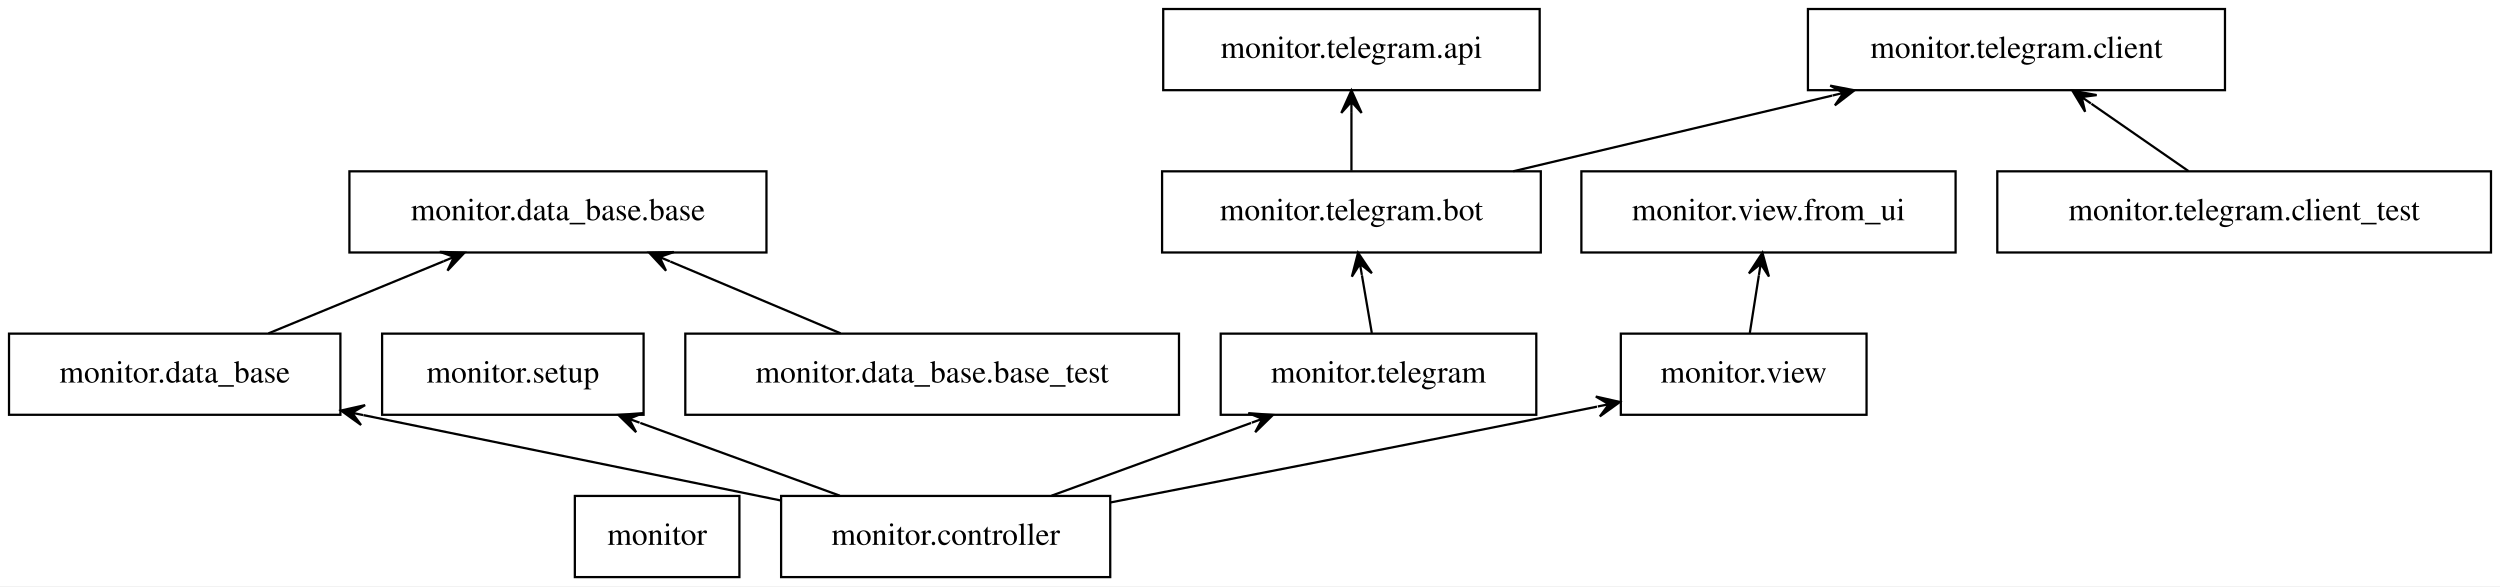
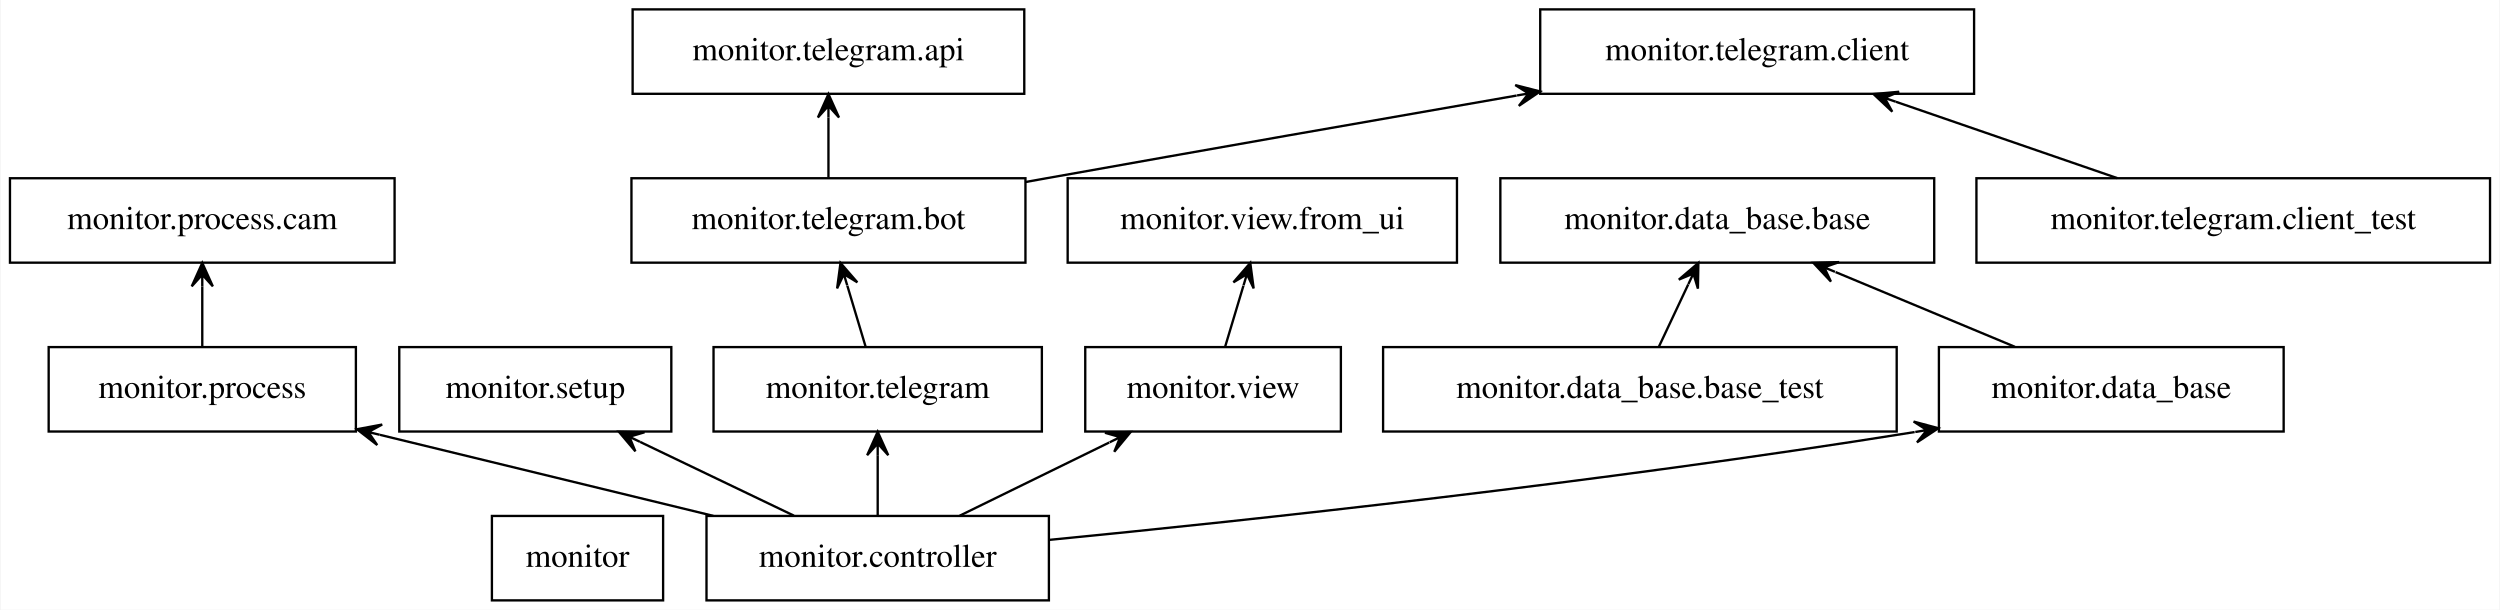
- <svg xmlns="http://www.w3.org/2000/svg" width="1109pt" height="260pt" viewBox="0.00 0.00 1109.00 260.00">
+ <svg xmlns="http://www.w3.org/2000/svg" width="1066pt" height="260pt" viewBox="0.00 0.00 1065.50 260.00">
  <g id="graph0" class="graph" transform="scale(1 1) rotate(0) translate(4 256)">
-     <polygon fill="white" stroke="transparent" points="-4,4 -4,-256 1105,-256 1105,4 -4,4" />
+     <polygon fill="white" stroke="transparent" points="-4,4 -4,-256 1061.5,-256 1061.5,4 -4,4" />
    <g id="node1" class="node">
-       <polygon fill="none" stroke="black" points="324,-36 251,-36 251,0 324,0 324,-36" />
-       <text text-anchor="middle" x="287.5" y="-14.3" font-family="Times,serif" font-size="14.00">monitor</text>
+       <polygon fill="none" stroke="black" points="278.5,-36 205.5,-36 205.5,0 278.5,0 278.5,-36" />
+       <text text-anchor="middle" x="242" y="-14.3" font-family="Times,serif" font-size="14.00">monitor</text>
    </g>
    <g id="node2" class="node">
-       <polygon fill="none" stroke="black" points="488.5,-36 342.5,-36 342.5,0 488.5,0 488.5,-36" />
-       <text text-anchor="middle" x="415.5" y="-14.3" font-family="Times,serif" font-size="14.00">monitor.controller</text>
+       <polygon fill="none" stroke="black" points="443,-36 297,-36 297,0 443,0 443,-36" />
+       <text text-anchor="middle" x="370" y="-14.3" font-family="Times,serif" font-size="14.00">monitor.controller</text>
    </g>
    <g id="node3" class="node">
-       <polygon fill="none" stroke="black" points="147,-108 0,-108 0,-72 147,-72 147,-108" />
-       <text text-anchor="middle" x="73.5" y="-86.3" font-family="Times,serif" font-size="14.00">monitor.data_base</text>
+       <polygon fill="none" stroke="black" points="969.5,-108 822.5,-108 822.5,-72 969.5,-72 969.5,-108" />
+       <text text-anchor="middle" x="896" y="-86.3" font-family="Times,serif" font-size="14.00">monitor.data_base</text>
    </g>
    <g id="edge1" class="edge">
-       <path fill="none" stroke="black" d="M342.18,-34.02C338.91,-34.69 335.67,-35.35 332.5,-36 257.34,-51.38 236.34,-55.66 157.21,-71.85" />
-       <polygon fill="black" stroke="black" points="147.27,-73.89 156.16,-67.48 152.16,-72.89 157.06,-71.88 157.06,-71.88 157.06,-71.88 152.16,-72.89 157.97,-76.29 147.27,-73.89 147.27,-73.89" />
+       <path fill="none" stroke="black" d="M443.34,-25.81C529.44,-34.25 676.72,-50.03 812.15,-71.77" />
+       <polygon fill="black" stroke="black" points="822.3,-73.41 811.71,-76.25 817.36,-72.61 812.43,-71.81 812.43,-71.81 812.43,-71.81 817.36,-72.61 813.15,-67.37 822.3,-73.41 822.3,-73.41" />
    </g>
    <g id="node6" class="node">
-       <polygon fill="none" stroke="black" points="281.5,-108 165.5,-108 165.5,-72 281.5,-72 281.5,-108" />
-       <text text-anchor="middle" x="223.5" y="-86.3" font-family="Times,serif" font-size="14.00">monitor.setup</text>
+       <polygon fill="none" stroke="black" points="147.5,-108 16.5,-108 16.5,-72 147.5,-72 147.5,-108" />
+       <text text-anchor="middle" x="82" y="-86.3" font-family="Times,serif" font-size="14.00">monitor.process</text>
    </g>
    <g id="edge2" class="edge">
-       <path fill="none" stroke="black" d="M368.53,-36.12C341.82,-45.86 308.18,-58.13 280.03,-68.39" />
-       <polygon fill="black" stroke="black" points="270.32,-71.93 278.17,-64.28 275.01,-70.22 279.71,-68.51 279.71,-68.51 279.71,-68.51 275.01,-70.22 281.25,-72.73 270.32,-71.93 270.32,-71.93" />
+       <path fill="none" stroke="black" d="M299.92,-36.03C256.88,-46.49 201.77,-59.89 157.73,-70.59" />
+       <polygon fill="black" stroke="black" points="147.94,-72.97 156.6,-66.24 152.8,-71.79 157.66,-70.61 157.66,-70.61 157.66,-70.61 152.8,-71.79 158.72,-74.98 147.94,-72.97 147.94,-72.97" />
+     </g>
+     <g id="node8" class="node">
+       <polygon fill="none" stroke="black" points="282,-108 166,-108 166,-72 282,-72 282,-108" />
+       <text text-anchor="middle" x="224" y="-86.3" font-family="Times,serif" font-size="14.00">monitor.setup</text>
+     </g>
+     <g id="edge3" class="edge">
+       <path fill="none" stroke="black" d="M334.28,-36.12C314.5,-45.61 289.73,-57.49 268.67,-67.58" />
+       <polygon fill="black" stroke="black" points="259.6,-71.93 266.67,-63.55 264.11,-69.77 268.62,-67.61 268.62,-67.61 268.62,-67.61 264.11,-69.77 270.56,-71.67 259.6,-71.93 259.6,-71.93" />
+     </g>
+     <g id="node9" class="node">
+       <polygon fill="none" stroke="black" points="440,-108 300,-108 300,-72 440,-72 440,-108" />
+       <text text-anchor="middle" x="370" y="-86.3" font-family="Times,serif" font-size="14.00">monitor.telegram</text>
+     </g>
+     <g id="edge4" class="edge">
+       <path fill="none" stroke="black" d="M370,-36.3C370,-44.02 370,-53.29 370,-61.89" />
+       <polygon fill="black" stroke="black" points="370,-71.9 365.5,-61.9 370,-66.9 370,-61.9 370,-61.9 370,-61.9 370,-66.9 374.5,-61.9 370,-71.9 370,-71.9" />
+     </g>
+     <g id="node14" class="node">
+       <polygon fill="none" stroke="black" points="567.5,-108 458.5,-108 458.5,-72 567.5,-72 567.5,-108" />
+       <text text-anchor="middle" x="513" y="-86.3" font-family="Times,serif" font-size="14.00">monitor.view</text>
+     </g>
+     <g id="edge5" class="edge">
+       <path fill="none" stroke="black" d="M404.98,-36.12C424.2,-45.53 448.23,-57.29 468.74,-67.33" />
+       <polygon fill="black" stroke="black" points="477.88,-71.81 466.92,-71.46 473.39,-69.61 468.9,-67.41 468.9,-67.41 468.9,-67.41 473.39,-69.61 470.88,-63.37 477.88,-71.81 477.88,-71.81" />
+     </g>
+     <g id="node4" class="node">
+       <polygon fill="none" stroke="black" points="820.5,-180 635.5,-180 635.5,-144 820.5,-144 820.5,-180" />
+       <text text-anchor="middle" x="728" y="-158.3" font-family="Times,serif" font-size="14.00">monitor.data_base.base</text>
+     </g>
+     <g id="edge6" class="edge">
+       <path fill="none" stroke="black" d="M854.9,-108.12C831.83,-117.74 802.86,-129.81 778.43,-139.99" />
+       <polygon fill="black" stroke="black" points="768.96,-143.93 776.46,-135.93 773.58,-142.01 778.19,-140.09 778.19,-140.09 778.19,-140.09 773.58,-142.01 779.93,-144.24 768.96,-143.93 768.96,-143.93" />
+     </g>
+     <g id="node5" class="node">
+       <polygon fill="none" stroke="black" points="804.5,-108 585.5,-108 585.5,-72 804.5,-72 804.5,-108" />
+       <text text-anchor="middle" x="695" y="-86.3" font-family="Times,serif" font-size="14.00">monitor.data_base.base_test</text>
+     </g>
+     <g id="edge7" class="edge">
+       <path fill="none" stroke="black" d="M703.16,-108.3C706.91,-116.27 711.45,-125.9 715.62,-134.74" />
+       <polygon fill="black" stroke="black" points="719.94,-143.9 711.6,-136.77 717.8,-139.37 715.67,-134.85 715.67,-134.85 715.67,-134.85 717.8,-139.37 719.74,-132.93 719.94,-143.9 719.94,-143.9" />
    </g>
    <g id="node7" class="node">
-       <polygon fill="none" stroke="black" points="677.5,-108 537.5,-108 537.5,-72 677.5,-72 677.5,-108" />
-       <text text-anchor="middle" x="607.5" y="-86.3" font-family="Times,serif" font-size="14.00">monitor.telegram</text>
+       <polygon fill="none" stroke="black" points="164,-180 0,-180 0,-144 164,-144 164,-180" />
+       <text text-anchor="middle" x="82" y="-158.3" font-family="Times,serif" font-size="14.00">monitor.process.cam</text>
    </g>
-     <g id="edge3" class="edge">
-       <path fill="none" stroke="black" d="M462.47,-36.12C489.18,-45.86 522.82,-58.13 550.97,-68.39" />
-       <polygon fill="black" stroke="black" points="560.68,-71.93 549.75,-72.73 555.99,-70.22 551.29,-68.51 551.29,-68.51 551.29,-68.51 555.99,-70.22 552.83,-64.28 560.68,-71.93 560.68,-71.93" />
+     <g id="edge8" class="edge">
+       <path fill="none" stroke="black" d="M82,-108.3C82,-116.02 82,-125.29 82,-133.89" />
+       <polygon fill="black" stroke="black" points="82,-143.9 77.5,-133.9 82,-138.9 82,-133.9 82,-133.9 82,-133.9 82,-138.9 86.5,-133.9 82,-143.9 82,-143.9" />
+     </g>
+     <g id="node11" class="node">
+       <polygon fill="none" stroke="black" points="433,-180 265,-180 265,-144 433,-144 433,-180" />
+       <text text-anchor="middle" x="349" y="-158.3" font-family="Times,serif" font-size="14.00">monitor.telegram.bot</text>
+     </g>
+     <g id="edge9" class="edge">
+       <path fill="none" stroke="black" d="M364.81,-108.3C362.47,-116.1 359.65,-125.49 357.05,-134.17" />
+       <polygon fill="black" stroke="black" points="354.13,-143.9 352.69,-133.02 355.57,-139.11 357,-134.32 357,-134.32 357,-134.32 355.57,-139.11 361.32,-135.61 354.13,-143.9 354.13,-143.9" />
+     </g>
+     <g id="node10" class="node">
+       <polygon fill="none" stroke="black" points="432.5,-252 265.5,-252 265.5,-216 432.5,-216 432.5,-252" />
+       <text text-anchor="middle" x="349" y="-230.3" font-family="Times,serif" font-size="14.00">monitor.telegram.api</text>
+     </g>
+     <g id="edge10" class="edge">
+       <path fill="none" stroke="black" d="M349,-180.3C349,-188.02 349,-197.29 349,-205.89" />
+       <polygon fill="black" stroke="black" points="349,-215.9 344.5,-205.9 349,-210.9 349,-205.9 349,-205.9 349,-205.9 349,-210.9 353.5,-205.9 349,-215.9 349,-215.9" />
    </g>
    <g id="node12" class="node">
-       <polygon fill="none" stroke="black" points="824,-108 715,-108 715,-72 824,-72 824,-108" />
-       <text text-anchor="middle" x="769.5" y="-86.3" font-family="Times,serif" font-size="14.00">monitor.view</text>
+       <polygon fill="none" stroke="black" points="837.5,-252 652.5,-252 652.5,-216 837.5,-216 837.5,-252" />
+       <text text-anchor="middle" x="745" y="-230.3" font-family="Times,serif" font-size="14.00">monitor.telegram.client</text>
    </g>
-     <g id="edge4" class="edge">
-       <path fill="none" stroke="black" d="M488.57,-33.11C543.13,-43.69 619.51,-58.59 686.5,-72 692.32,-73.17 698.37,-74.39 704.43,-75.61" />
-       <polygon fill="black" stroke="black" points="714.6,-77.68 703.9,-80.1 709.7,-76.69 704.8,-75.69 704.8,-75.69 704.8,-75.69 709.7,-76.69 705.7,-71.28 714.6,-77.68 714.6,-77.68" />
-     </g>
-     <g id="node4" class="node">
-       <polygon fill="none" stroke="black" points="336,-180 151,-180 151,-144 336,-144 336,-180" />
-       <text text-anchor="middle" x="243.5" y="-158.3" font-family="Times,serif" font-size="14.00">monitor.data_base.base</text>
-     </g>
-     <g id="edge5" class="edge">
-       <path fill="none" stroke="black" d="M115.09,-108.12C138.53,-117.78 168,-129.91 192.8,-140.12" />
-       <polygon fill="black" stroke="black" points="202.05,-143.93 191.09,-144.29 197.42,-142.03 192.8,-140.12 192.8,-140.12 192.8,-140.12 197.42,-142.03 194.51,-135.96 202.05,-143.93 202.05,-143.93" />
-     </g>
-     <g id="node5" class="node">
-       <polygon fill="none" stroke="black" points="519,-108 300,-108 300,-72 519,-72 519,-108" />
-       <text text-anchor="middle" x="409.5" y="-86.3" font-family="Times,serif" font-size="14.00">monitor.data_base.base_test</text>
-     </g>
-     <g id="edge6" class="edge">
-       <path fill="none" stroke="black" d="M368.89,-108.12C346.1,-117.74 317.47,-129.81 293.33,-139.99" />
-       <polygon fill="black" stroke="black" points="283.98,-143.93 291.44,-135.9 288.58,-141.99 293.19,-140.05 293.19,-140.05 293.19,-140.05 288.58,-141.99 294.94,-144.19 283.98,-143.93 283.98,-143.93" />
-     </g>
-     <g id="node9" class="node">
-       <polygon fill="none" stroke="black" points="679.5,-180 511.5,-180 511.5,-144 679.5,-144 679.5,-180" />
-       <text text-anchor="middle" x="595.5" y="-158.3" font-family="Times,serif" font-size="14.00">monitor.telegram.bot</text>
-     </g>
-     <g id="edge7" class="edge">
-       <path fill="none" stroke="black" d="M604.53,-108.3C603.21,-116.02 601.62,-125.29 600.15,-133.89" />
-       <polygon fill="black" stroke="black" points="598.43,-143.9 595.69,-133.28 599.28,-138.97 600.12,-134.04 600.12,-134.04 600.12,-134.04 599.28,-138.97 604.56,-134.8 598.43,-143.9 598.43,-143.9" />
-     </g>
-     <g id="node8" class="node">
-       <polygon fill="none" stroke="black" points="679,-252 512,-252 512,-216 679,-216 679,-252" />
-       <text text-anchor="middle" x="595.5" y="-230.3" font-family="Times,serif" font-size="14.00">monitor.telegram.api</text>
-     </g>
-     <g id="edge8" class="edge">
-       <path fill="none" stroke="black" d="M595.5,-180.3C595.5,-188.02 595.5,-197.29 595.5,-205.89" />
-       <polygon fill="black" stroke="black" points="595.5,-215.9 591,-205.9 595.5,-210.9 595.5,-205.9 595.5,-205.9 595.5,-205.9 595.5,-210.9 600,-205.9 595.5,-215.9 595.5,-215.9" />
-     </g>
-     <g id="node10" class="node">
-       <polygon fill="none" stroke="black" points="983,-252 798,-252 798,-216 983,-216 983,-252" />
-       <text text-anchor="middle" x="890.5" y="-230.3" font-family="Times,serif" font-size="14.00">monitor.telegram.client</text>
-     </g>
-     <g id="edge9" class="edge">
-       <path fill="none" stroke="black" d="M667.29,-180.03C710.02,-190.17 764.38,-203.07 808.76,-213.6" />
-       <polygon fill="black" stroke="black" points="818.65,-215.95 807.88,-218.02 813.78,-214.8 808.92,-213.64 808.92,-213.64 808.92,-213.64 813.78,-214.8 809.96,-209.26 818.65,-215.95 818.65,-215.95" />
-     </g>
-     <g id="node11" class="node">
-       <polygon fill="none" stroke="black" points="1101,-180 882,-180 882,-144 1101,-144 1101,-180" />
-       <text text-anchor="middle" x="991.5" y="-158.3" font-family="Times,serif" font-size="14.00">monitor.telegram.client_test</text>
-     </g>
-     <g id="edge10" class="edge">
-       <path fill="none" stroke="black" d="M966.79,-180.12C953.83,-189.11 937.77,-200.24 923.73,-209.97" />
-       <polygon fill="black" stroke="black" points="915.3,-215.81 920.96,-206.42 919.41,-212.96 923.52,-210.11 923.52,-210.11 923.52,-210.11 919.41,-212.96 926.08,-213.81 915.3,-215.81 915.3,-215.81" />
+     <g id="edge11" class="edge">
+       <path fill="none" stroke="black" d="M433.14,-178.41C436.13,-178.95 439.09,-179.48 442,-180 508.71,-191.93 583.75,-205.06 642.45,-215.26" />
+       <polygon fill="black" stroke="black" points="652.47,-217 641.85,-219.73 647.55,-216.15 642.62,-215.29 642.62,-215.29 642.62,-215.29 647.55,-216.15 643.39,-210.86 652.47,-217 652.47,-217" />
    </g>
    <g id="node13" class="node">
-       <polygon fill="none" stroke="black" points="863.5,-180 697.5,-180 697.5,-144 863.5,-144 863.5,-180" />
-       <text text-anchor="middle" x="780.5" y="-158.3" font-family="Times,serif" font-size="14.00">monitor.view.from_ui</text>
+       <polygon fill="none" stroke="black" points="1057.5,-180 838.5,-180 838.5,-144 1057.5,-144 1057.5,-180" />
+       <text text-anchor="middle" x="948" y="-158.3" font-family="Times,serif" font-size="14.00">monitor.telegram.client_test</text>
    </g>
-     <g id="edge11" class="edge">
-       <path fill="none" stroke="black" d="M772.22,-108.3C773.43,-116.02 774.89,-125.29 776.24,-133.89" />
-       <polygon fill="black" stroke="black" points="777.81,-143.9 771.81,-134.72 777.04,-138.96 776.26,-134.02 776.26,-134.02 776.26,-134.02 777.04,-138.96 780.71,-133.32 777.81,-143.9 777.81,-143.9" />
+     <g id="edge12" class="edge">
+       <path fill="none" stroke="black" d="M898.6,-180.03C870.11,-189.86 834.11,-202.27 804.13,-212.61" />
+       <polygon fill="black" stroke="black" points="794.62,-215.89 802.61,-208.38 799.35,-214.26 804.08,-212.63 804.08,-212.63 804.08,-212.63 799.35,-214.26 805.54,-216.88 794.62,-215.89 794.62,-215.89" />
+     </g>
+     <g id="node15" class="node">
+       <polygon fill="none" stroke="black" points="617,-180 451,-180 451,-144 617,-144 617,-180" />
+       <text text-anchor="middle" x="534" y="-158.3" font-family="Times,serif" font-size="14.00">monitor.view.from_ui</text>
+     </g>
+     <g id="edge13" class="edge">
+       <path fill="none" stroke="black" d="M518.19,-108.3C520.53,-116.1 523.35,-125.49 525.95,-134.17" />
+       <polygon fill="black" stroke="black" points="528.87,-143.9 521.68,-135.61 527.43,-139.11 526,-134.32 526,-134.32 526,-134.32 527.43,-139.11 530.31,-133.02 528.87,-143.9 528.87,-143.9" />
    </g>
  </g>
</svg>
